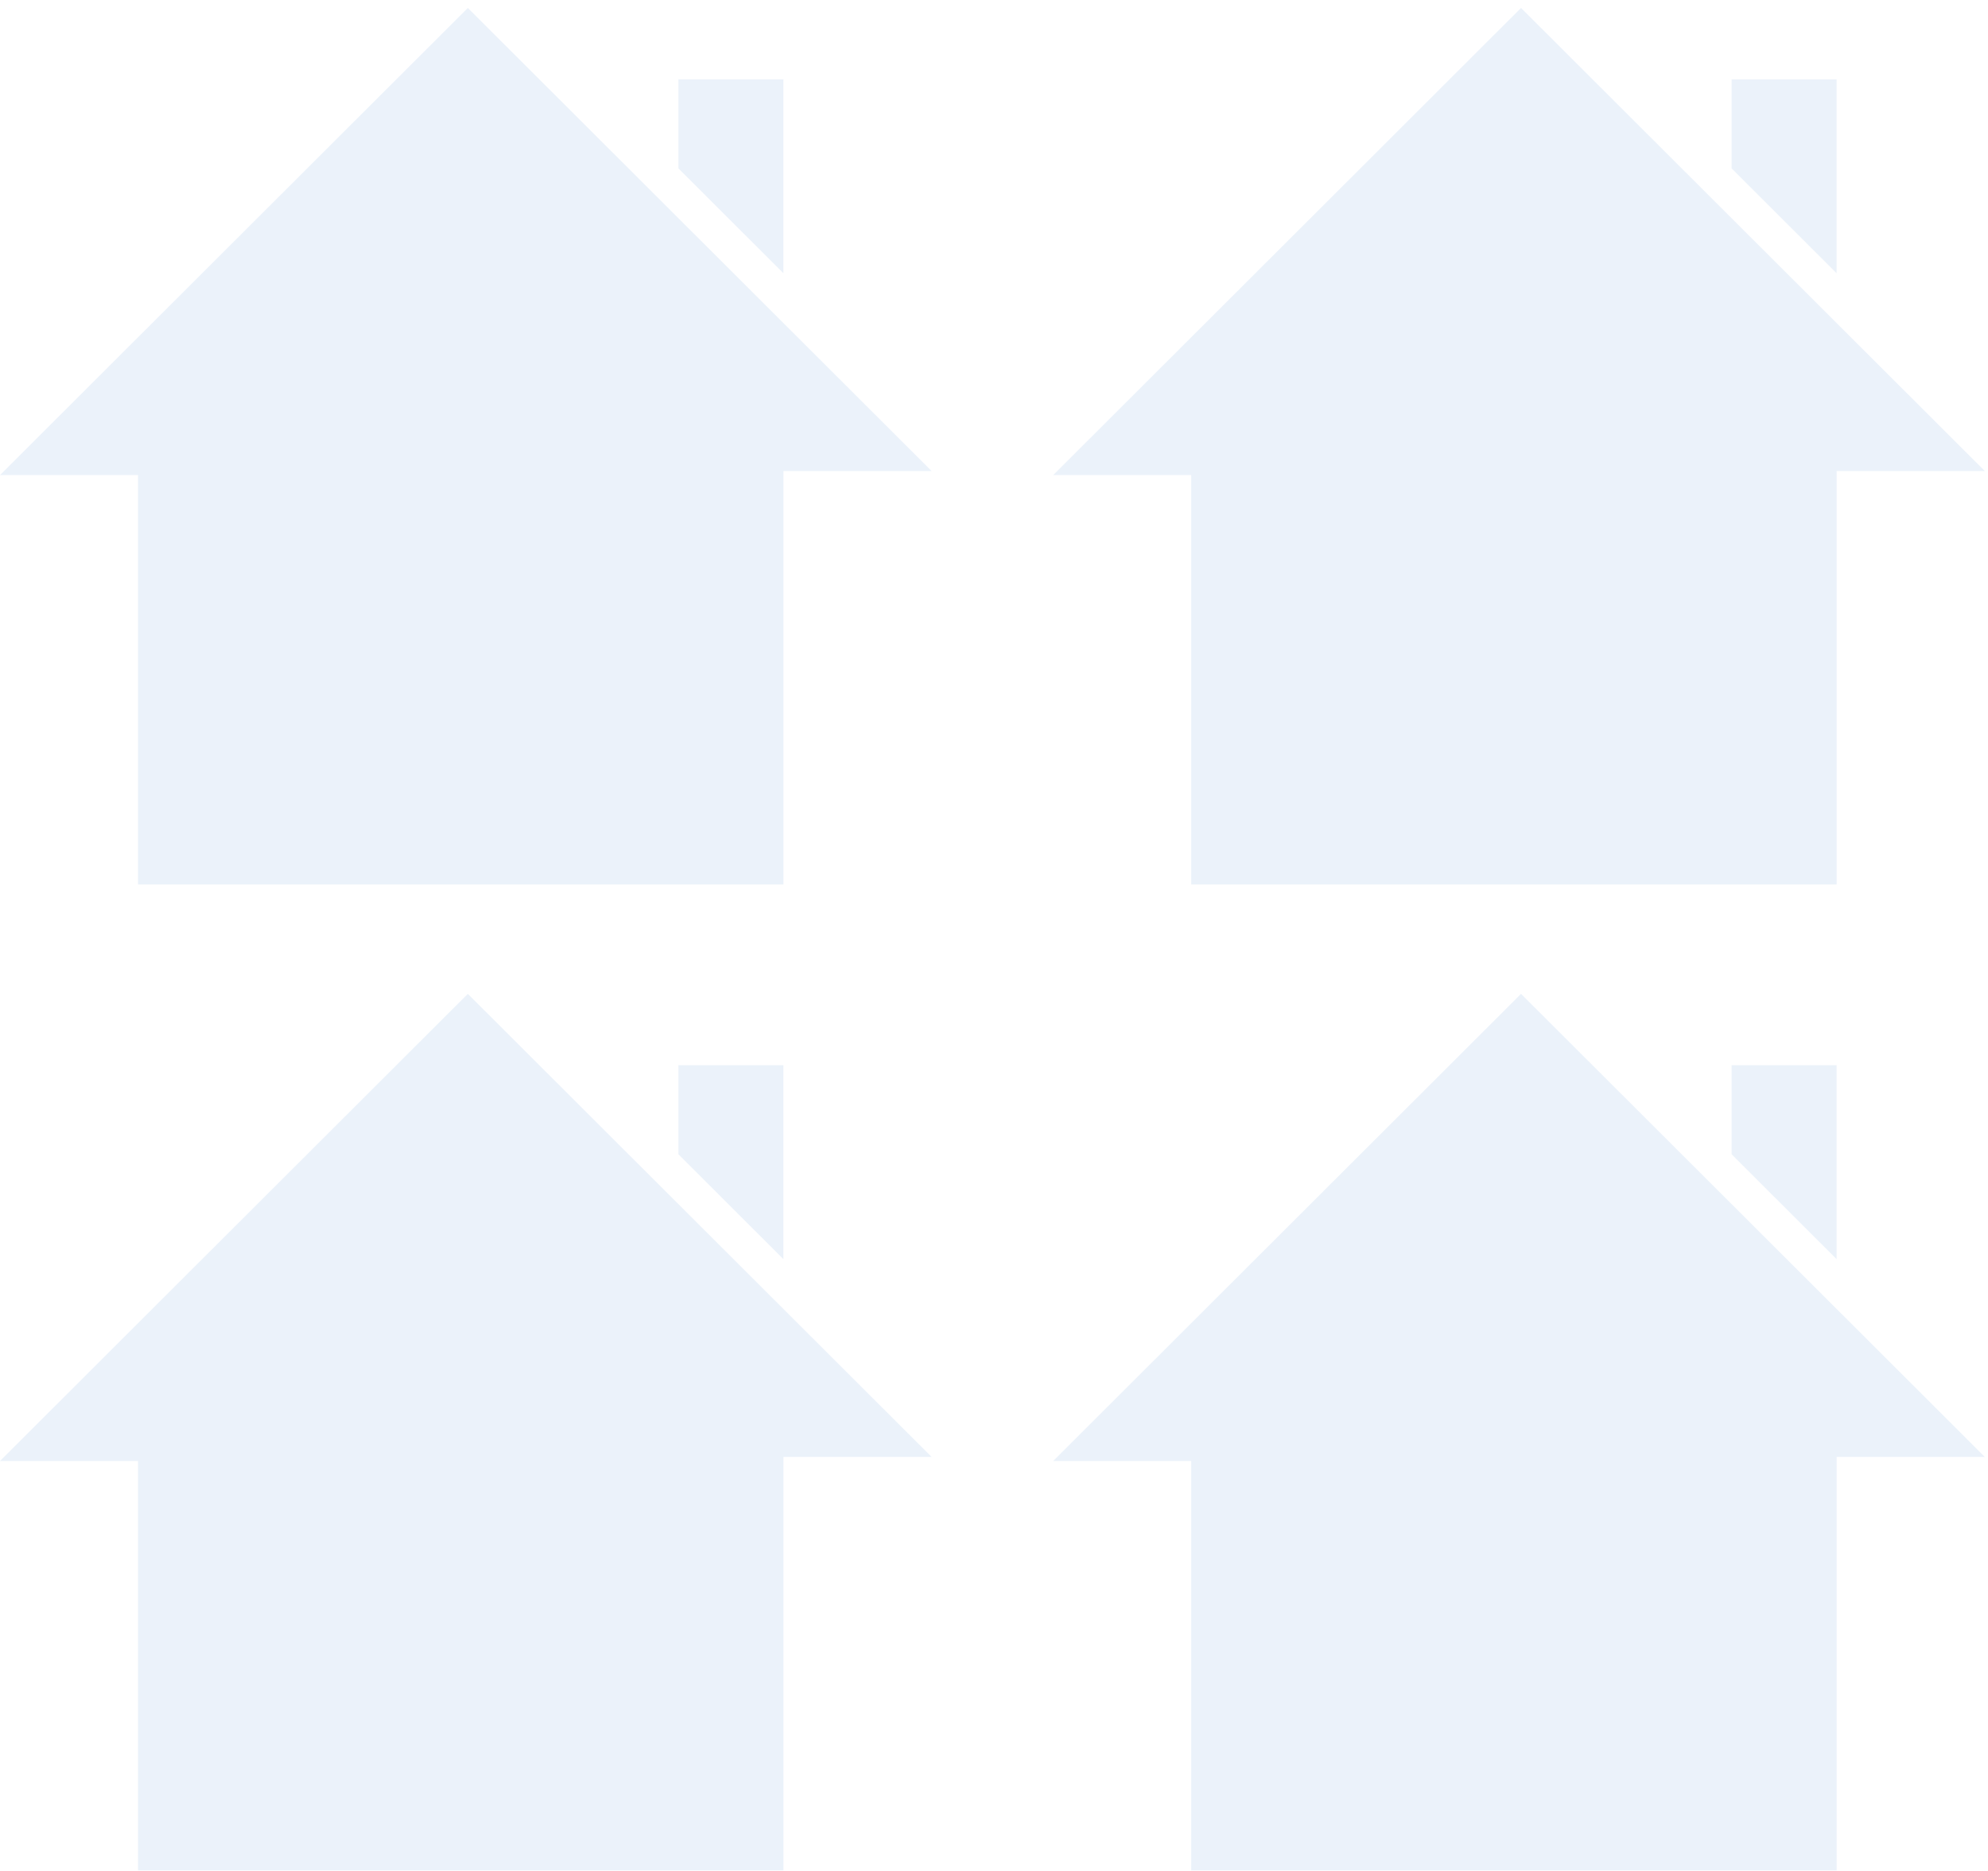
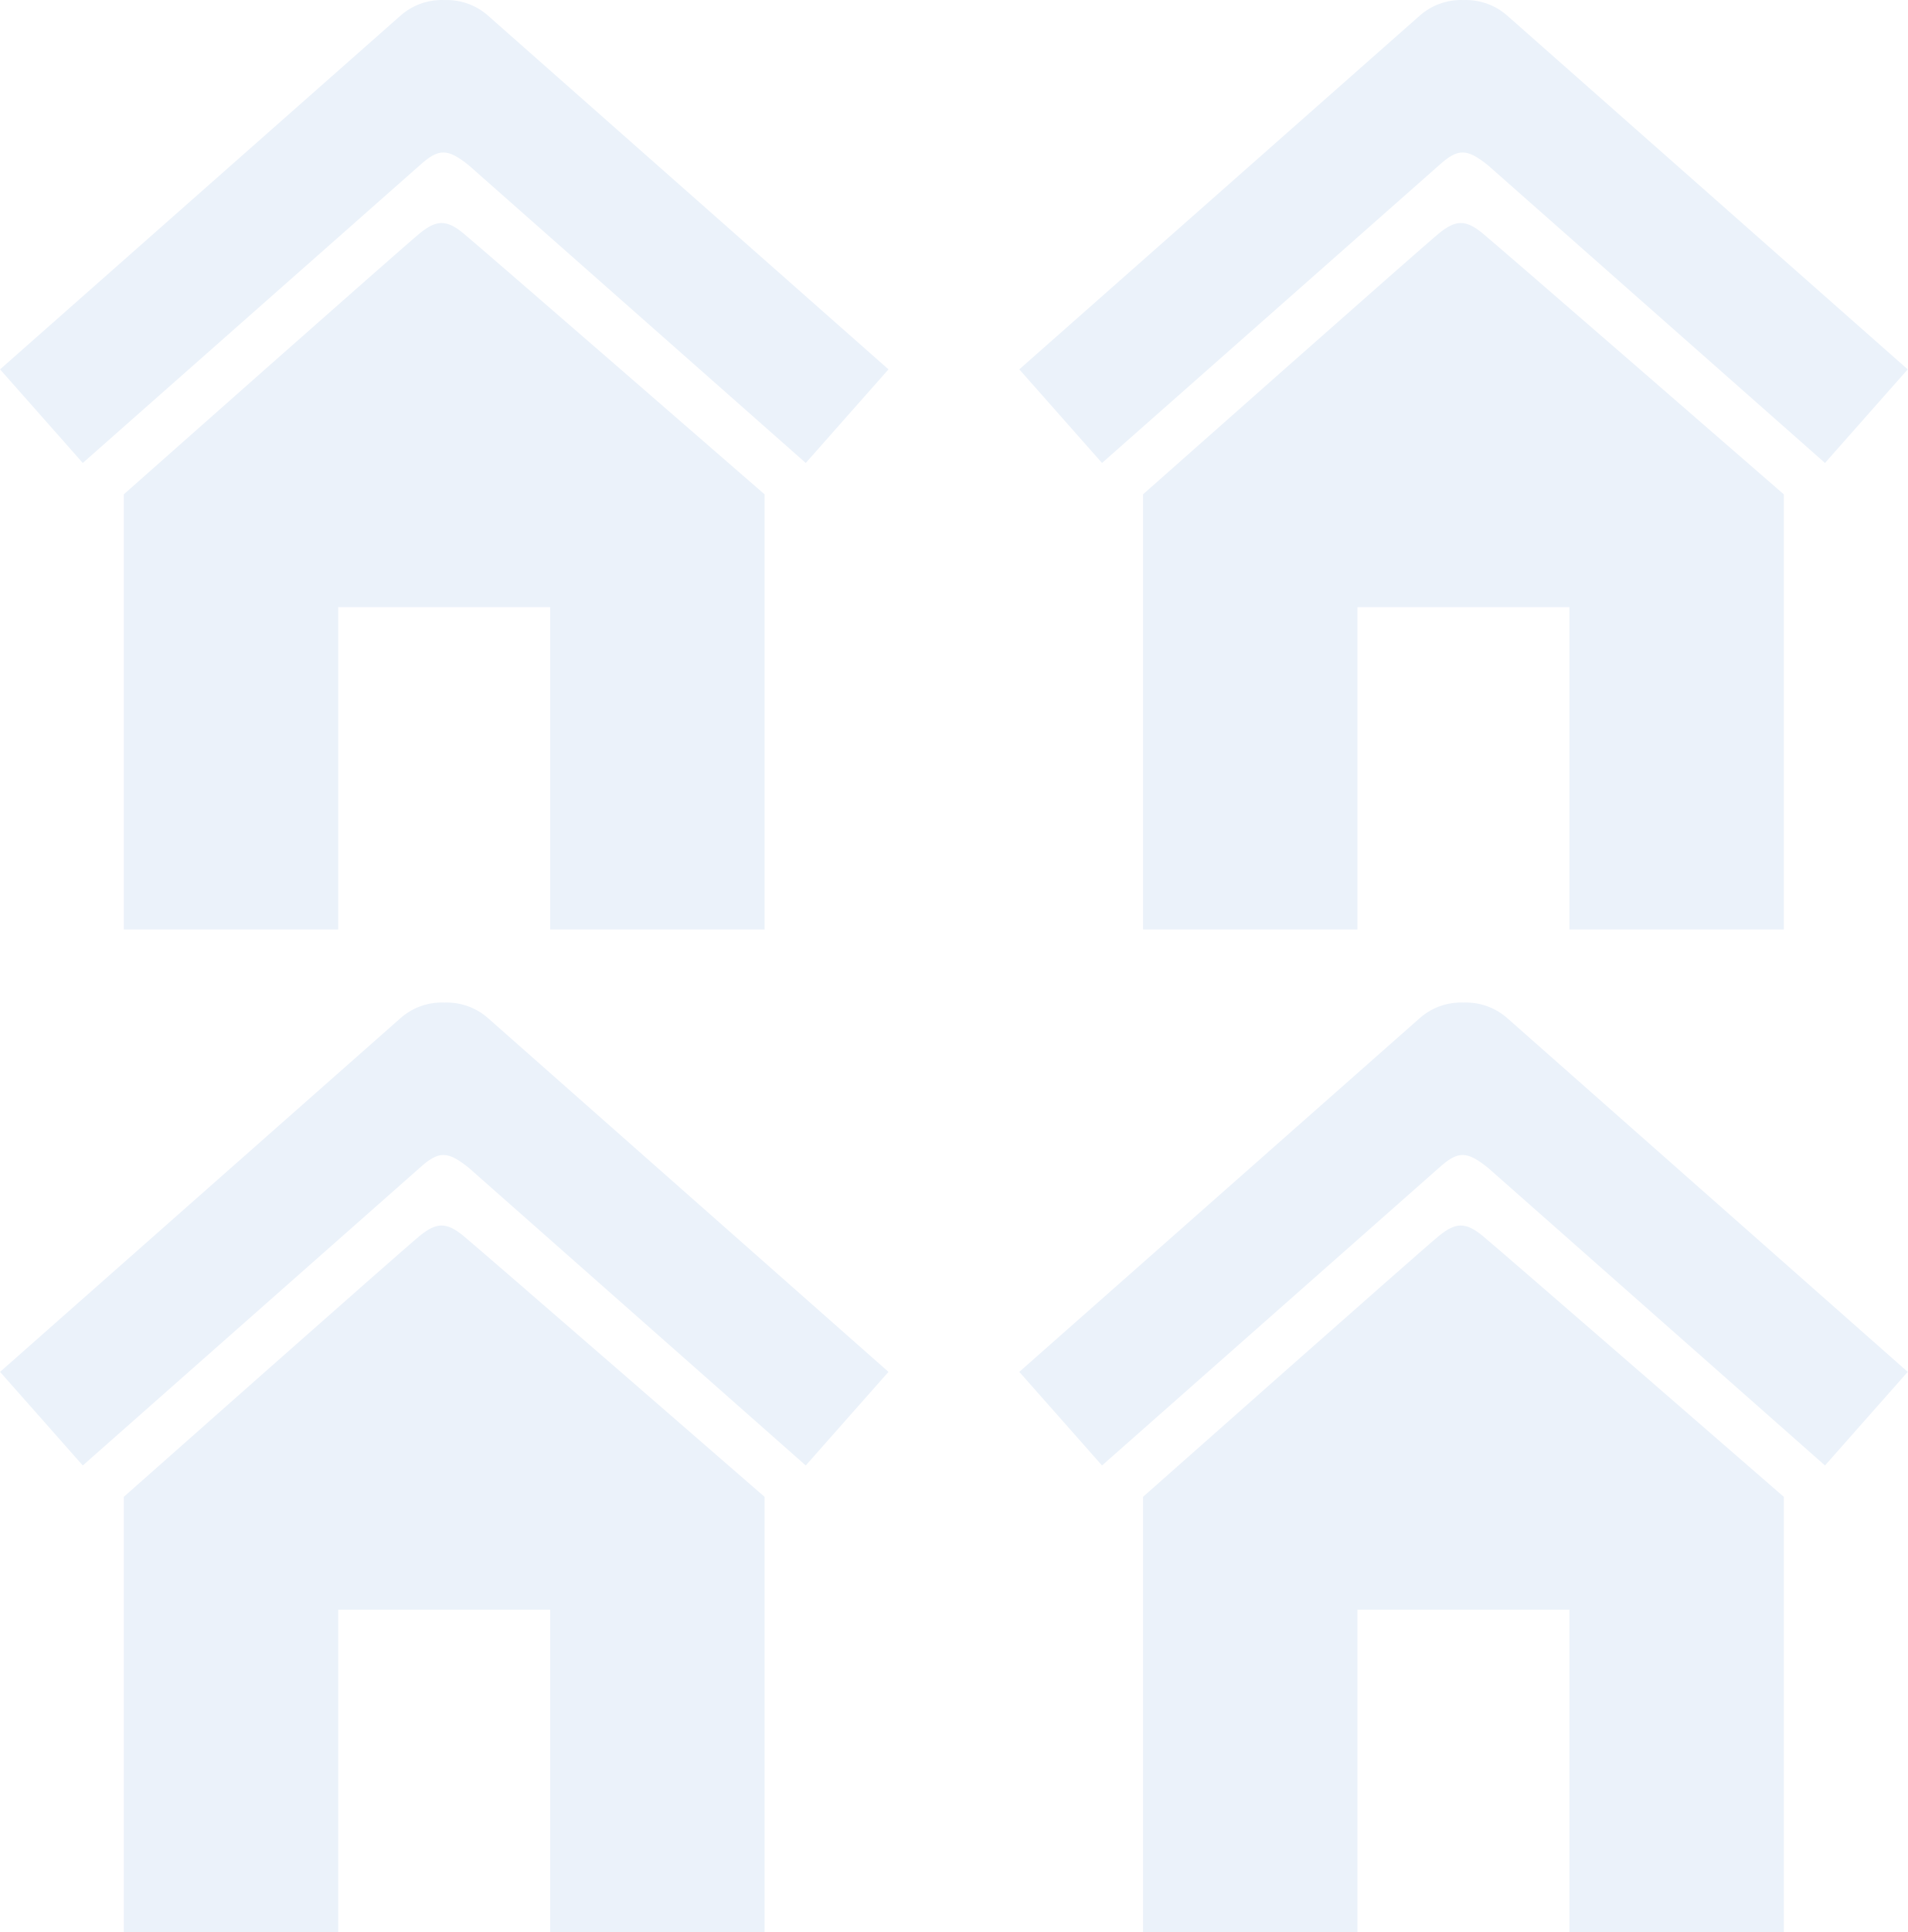
- <svg xmlns="http://www.w3.org/2000/svg" id="svg9684" version="1.1" viewBox="0 0 46.946 44.171" height="44.171mm" width="46.946mm">
+ <svg xmlns="http://www.w3.org/2000/svg" width="45.778mm" height="46.36mm" viewBox="0 0 45.778 46.36" version="1.1" id="svg9684">
  <defs id="defs9678" />
-   <g transform="translate(-82.36016,-109.361)" id="layer1">
-     <path style="fill:#ebf2fa;stroke-width:0.124;fill-opacity:1" d="m 85.619,143.864 h -3.259 l 11.048,-11.032 10.952,10.936 h -3.499 v 9.764 H 85.619 Z m 15.241,-4.767 v -4.58 h -2.479 v 2.104" id="shape2-4" />
-     <path id="path1483" d="m 110.49,143.864 h -3.259 l 11.048,-11.032 10.952,10.936 h -3.499 v 9.764 h -15.242 z m 15.241,-4.767 v -4.58 h -2.479 v 2.104" style="fill:#ebf2fa;stroke-width:0.124;fill-opacity:1" />
-     <path id="path1485" d="m 85.619,120.581 h -3.259 l 11.048,-11.032 10.952,10.936 h -3.499 v 9.764 H 85.619 Z m 15.241,-4.767 v -4.58 h -2.479 v 2.104" style="fill:#ebf2fa;stroke-width:0.124;fill-opacity:1" />
-     <path style="fill:#ebf2fa;stroke-width:0.124;fill-opacity:1" d="m 110.49,120.581 h -3.259 l 11.048,-11.032 10.952,10.936 h -3.499 v 9.764 h -15.242 z m 15.241,-4.767 v -4.58 h -2.479 v 2.104" id="path1487" />
+   <g id="layer1" transform="translate(53.42137,-97.10254)">
+     <path style="opacity:1;fill:#EBF2FA;fill-opacity:1;stroke:none;stroke-width:0.121;stroke-linecap:round;stroke-linejoin:round;stroke-miterlimit:4;stroke-dasharray:none;stroke-opacity:1" d="m -42.827,102.454 c -0.161,9.6e-4 -0.32,0.084 -0.52,0.246 -0.399,0.324 -7.104,6.265 -7.104,6.265 v 10.441 h 5.145 v -7.734 h 5.087 v 7.734 h 5.145 v -10.441 c 0,0 -6.825,-5.933 -7.23,-6.265 -0.203,-0.166 -0.364,-0.247 -0.524,-0.246 z" id="rect2191" />
+     <path style="opacity:1;fill:#EBF2FA;fill-opacity:1;stroke:none;stroke-width:0.126;stroke-linecap:round;stroke-linejoin:round;stroke-miterlimit:4;stroke-dasharray:none;stroke-opacity:1" d="m -42.871,97.103 c -0.335,0.011 -0.669,0.136 -0.941,0.376 l -1.526,1.348 -6.959,6.147 -1.123,0.992 0.993,1.123 0.992,1.123 1.123,-0.992 6.959,-6.147 c 0.461,-0.418 0.671,-0.413 1.185,0 l 6.959,6.147 1.123,0.992 0.992,-1.123 0.993,-1.123 -1.123,-0.992 -6.959,-6.147 -1.526,-1.348 c -0.302,-0.267 -0.68,-0.389 -1.051,-0.375 -0.037,-9.81e-4 -0.073,-0.003 -0.11,-9.81e-4 z" id="rect2254" />
+     <path id="path2278" d="m -18.369,102.454 c -0.161,9.6e-4 -0.32,0.084 -0.52,0.246 -0.399,0.324 -7.104,6.265 -7.104,6.265 v 10.441 h 5.145 v -7.734 h 5.087 v 7.734 h 5.145 v -10.441 c 0,0 -6.825,-5.933 -7.23,-6.265 -0.203,-0.166 -0.364,-0.247 -0.524,-0.246 z" style="opacity:1;fill:#EBF2FA;fill-opacity:1;stroke:none;stroke-width:0.121;stroke-linecap:round;stroke-linejoin:round;stroke-miterlimit:4;stroke-dasharray:none;stroke-opacity:1" />
+     <path id="path2280" d="m -18.413,97.103 c -0.335,0.011 -0.669,0.136 -0.941,0.376 l -1.526,1.348 -6.959,6.147 -1.123,0.992 0.993,1.123 0.992,1.123 1.123,-0.992 6.959,-6.147 c 0.461,-0.418 0.671,-0.413 1.185,0 l 6.959,6.147 1.123,0.992 0.992,-1.123 0.993,-1.123 -1.123,-0.992 -6.959,-6.147 -1.526,-1.348 c -0.302,-0.267 -0.68,-0.389 -1.051,-0.375 -0.037,-9.81e-4 -0.073,-0.003 -0.11,-9.81e-4 z" style="opacity:1;fill:#EBF2FA;fill-opacity:1;stroke:none;stroke-width:0.126;stroke-linecap:round;stroke-linejoin:round;stroke-miterlimit:4;stroke-dasharray:none;stroke-opacity:1" />
+     <path id="path2282" d="m -42.827,126.51 c -0.161,9.3e-4 -0.32,0.084 -0.52,0.246 -0.399,0.324 -7.104,6.265 -7.104,6.265 v 10.442 h 5.145 v -7.734 h 5.087 v 7.734 h 5.145 v -10.442 c 0,0 -6.825,-5.933 -7.23,-6.265 -0.203,-0.166 -0.364,-0.247 -0.524,-0.246 z" style="opacity:1;fill:#EBF2FA;fill-opacity:1;stroke:none;stroke-width:0.121;stroke-linecap:round;stroke-linejoin:round;stroke-miterlimit:4;stroke-dasharray:none;stroke-opacity:1" />
+     <path id="path2284" d="m -42.871,121.159 c -0.335,0.011 -0.669,0.136 -0.941,0.376 l -1.526,1.348 -6.959,6.147 -1.123,0.992 0.993,1.123 0.992,1.123 1.123,-0.992 6.959,-6.147 c 0.461,-0.418 0.671,-0.413 1.185,0 l 6.959,6.147 1.123,0.992 0.992,-1.123 0.993,-1.123 -1.123,-0.992 -6.959,-6.147 -1.526,-1.348 c -0.302,-0.267 -0.68,-0.389 -1.051,-0.375 -0.037,-9.8e-4 -0.073,-0.003 -0.11,-9.8e-4 z" style="opacity:1;fill:#EBF2FA;fill-opacity:1;stroke:none;stroke-width:0.126;stroke-linecap:round;stroke-linejoin:round;stroke-miterlimit:4;stroke-dasharray:none;stroke-opacity:1" />
+     <path style="opacity:1;fill:#EBF2FA;fill-opacity:1;stroke:none;stroke-width:0.121;stroke-linecap:round;stroke-linejoin:round;stroke-miterlimit:4;stroke-dasharray:none;stroke-opacity:1" d="m -18.369,126.51 c -0.161,9.3e-4 -0.32,0.084 -0.52,0.246 -0.399,0.324 -7.104,6.265 -7.104,6.265 v 10.442 h 5.145 v -7.734 h 5.087 v 7.734 h 5.145 v -10.442 c 0,0 -6.825,-5.933 -7.23,-6.265 -0.203,-0.166 -0.364,-0.247 -0.524,-0.246 z" id="path2286" />
+     <path style="opacity:1;fill:#EBF2FA;fill-opacity:1;stroke:none;stroke-width:0.126;stroke-linecap:round;stroke-linejoin:round;stroke-miterlimit:4;stroke-dasharray:none;stroke-opacity:1" d="m -18.413,121.159 c -0.335,0.011 -0.669,0.136 -0.941,0.376 l -1.526,1.348 -6.959,6.147 -1.123,0.992 0.993,1.123 0.992,1.123 1.123,-0.992 6.959,-6.147 c 0.461,-0.418 0.671,-0.413 1.185,0 l 6.959,6.147 1.123,0.992 0.992,-1.123 0.993,-1.123 -1.123,-0.992 -6.959,-6.147 -1.526,-1.348 c -0.302,-0.267 -0.68,-0.389 -1.051,-0.375 -0.037,-9.8e-4 -0.073,-0.003 -0.11,-9.8e-4 z" id="path2288" />
  </g>
</svg>
